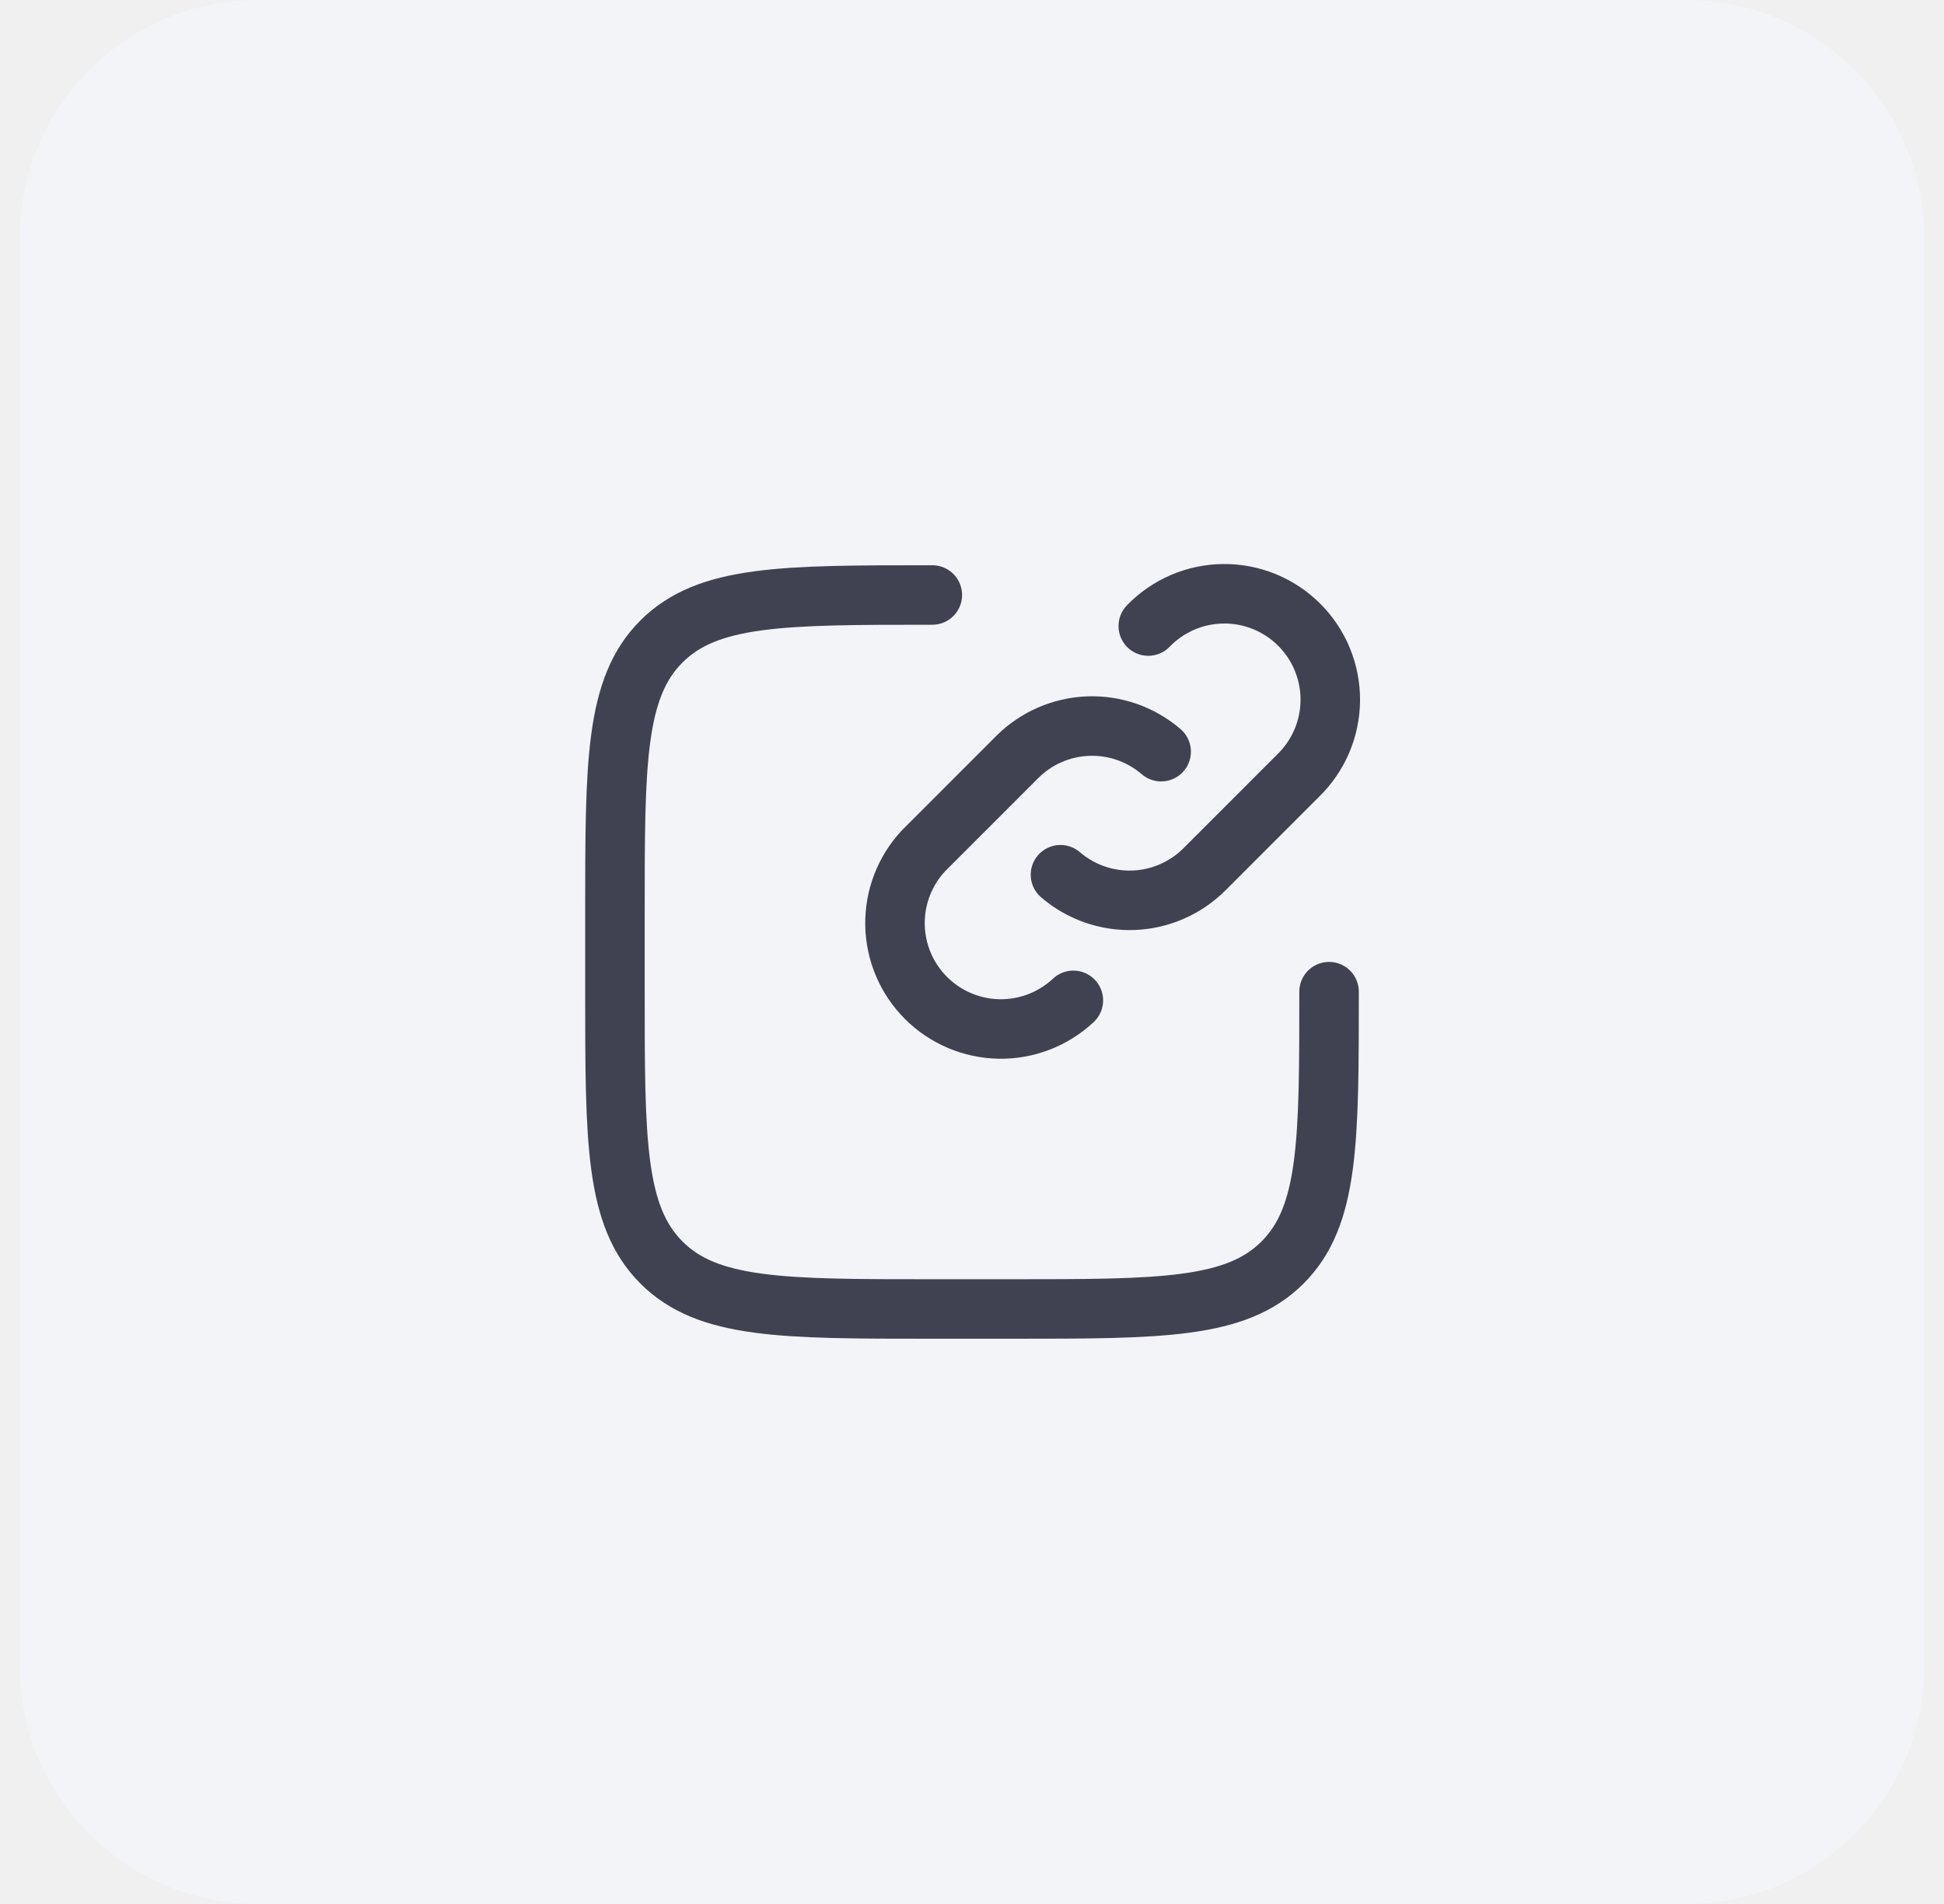
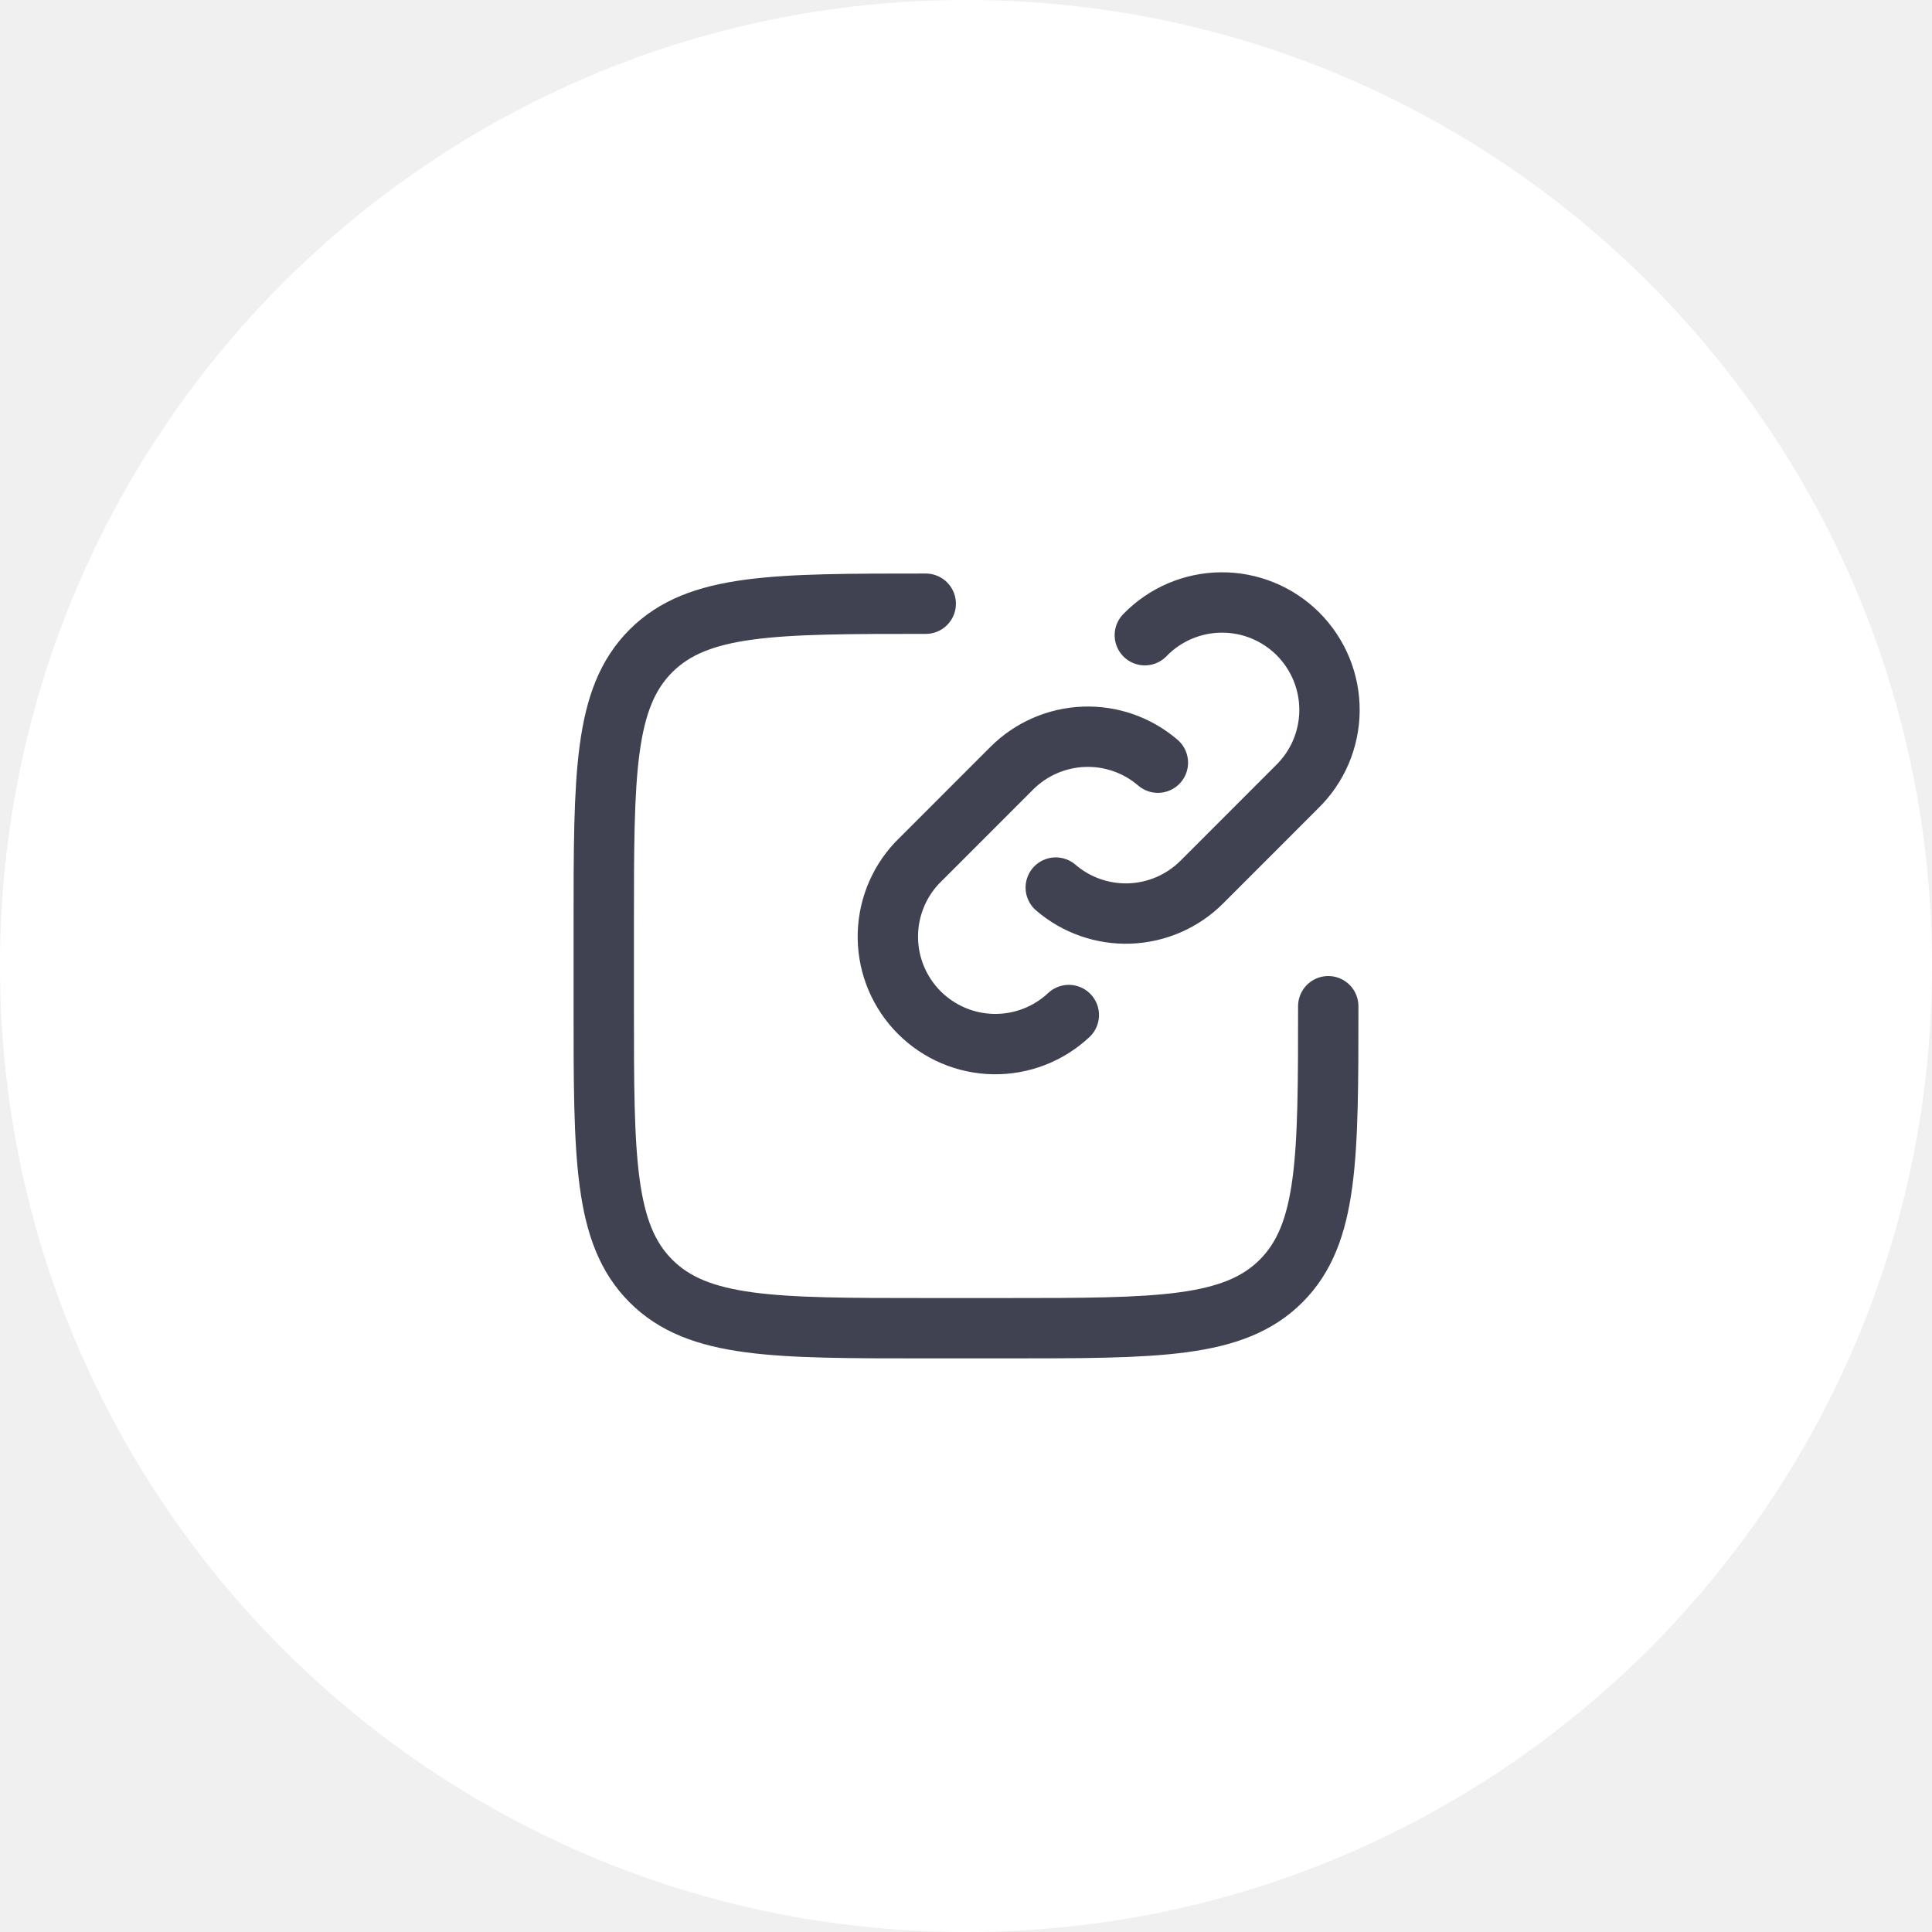
- <svg xmlns="http://www.w3.org/2000/svg" width="49" height="48" viewBox="0 0 49 48" fill="none">
-   <rect x="0.5" width="48" height="48" rx="6" fill="#F3F4F8" />
-   <path d="M27.055 25.219C26.549 25.693 25.879 25.952 25.186 25.941C24.492 25.929 23.831 25.649 23.341 25.159C22.85 24.669 22.57 24.007 22.559 23.314C22.548 22.621 22.807 21.95 23.281 21.445L25.64 19.085C26.116 18.609 26.755 18.331 27.427 18.305C28.1 18.28 28.758 18.511 29.268 18.95M28.943 15.783C29.189 15.528 29.484 15.325 29.809 15.185C30.135 15.045 30.485 14.972 30.839 14.969C31.194 14.966 31.545 15.033 31.873 15.168C32.201 15.302 32.498 15.5 32.749 15.751C32.999 16.001 33.198 16.299 33.332 16.627C33.466 16.955 33.534 17.306 33.531 17.66C33.528 18.015 33.454 18.365 33.315 18.69C33.175 19.016 32.972 19.31 32.717 19.557L30.358 21.917C29.882 22.392 29.243 22.671 28.57 22.696C27.898 22.721 27.24 22.491 26.73 22.052" stroke="#404252" stroke-width="1.5" stroke-linecap="round" stroke-linejoin="round" />
-   <path d="M33.5 25C33.5 28.771 33.5 30.657 32.328 31.828C31.156 32.999 29.271 33 25.5 33H23.5C19.729 33 17.843 33 16.672 31.828C15.501 30.656 15.5 28.771 15.5 25V23C15.5 19.229 15.5 17.343 16.672 16.172C17.844 15.001 19.729 15 23.5 15" stroke="#404252" stroke-width="1.5" stroke-linecap="round" stroke-linejoin="round" />
+ <svg xmlns="http://www.w3.org/2000/svg" width="50" height="50" viewBox="0 0 50 50" fill="none">
+   <rect width="50" height="50" rx="25" fill="white" />
+   <path d="M27.661 26.269C27.134 26.763 26.436 27.032 25.714 27.021C24.992 27.009 24.303 26.717 23.792 26.206C23.282 25.696 22.989 25.007 22.978 24.285C22.966 23.562 23.236 22.864 23.73 22.337L26.187 19.879C26.683 19.384 27.349 19.094 28.049 19.068C28.75 19.041 29.435 19.281 29.966 19.738M29.628 16.439C29.884 16.174 30.191 15.963 30.53 15.817C30.869 15.672 31.234 15.595 31.603 15.592C31.972 15.589 32.338 15.659 32.68 15.799C33.021 15.939 33.332 16.145 33.593 16.406C33.853 16.667 34.06 16.977 34.2 17.319C34.34 17.66 34.41 18.026 34.407 18.395C34.404 18.765 34.327 19.129 34.182 19.468C34.036 19.808 33.824 20.114 33.559 20.371L31.102 22.829C30.606 23.325 29.941 23.614 29.24 23.641C28.539 23.667 27.854 23.427 27.323 22.97" stroke="#404252" stroke-width="1.562" stroke-linecap="round" stroke-linejoin="round" />
+   <path d="M34.375 26.041C34.375 29.969 34.375 31.933 33.154 33.153C31.933 34.373 29.97 34.374 26.042 34.374H23.958C20.03 34.374 18.066 34.374 16.846 33.153C15.626 31.932 15.625 29.969 15.625 26.041V23.957C15.625 20.029 15.625 18.065 16.846 16.845C18.067 15.625 20.03 15.624 23.958 15.624" stroke="#404252" stroke-width="1.562" stroke-linecap="round" stroke-linejoin="round" />
</svg>
